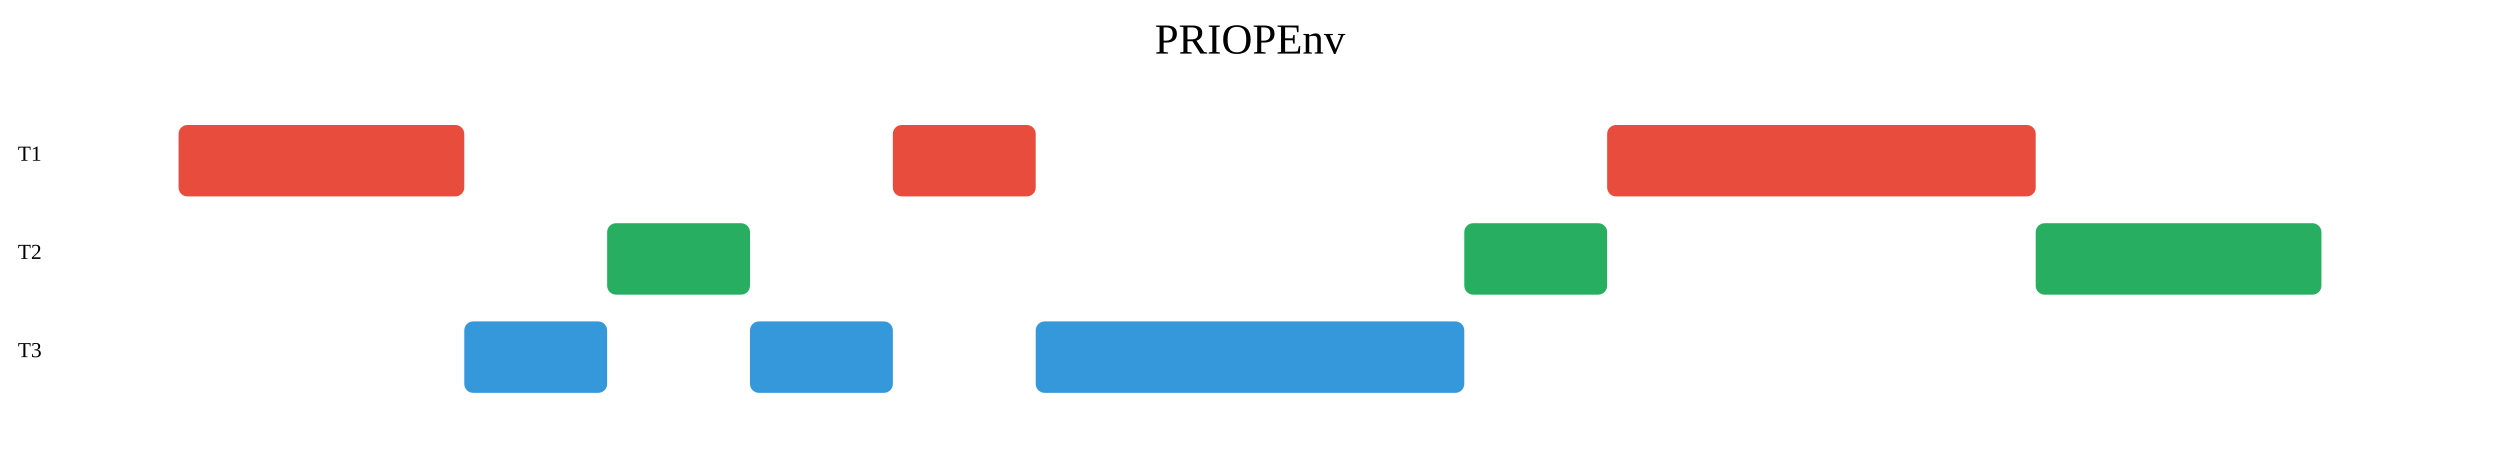
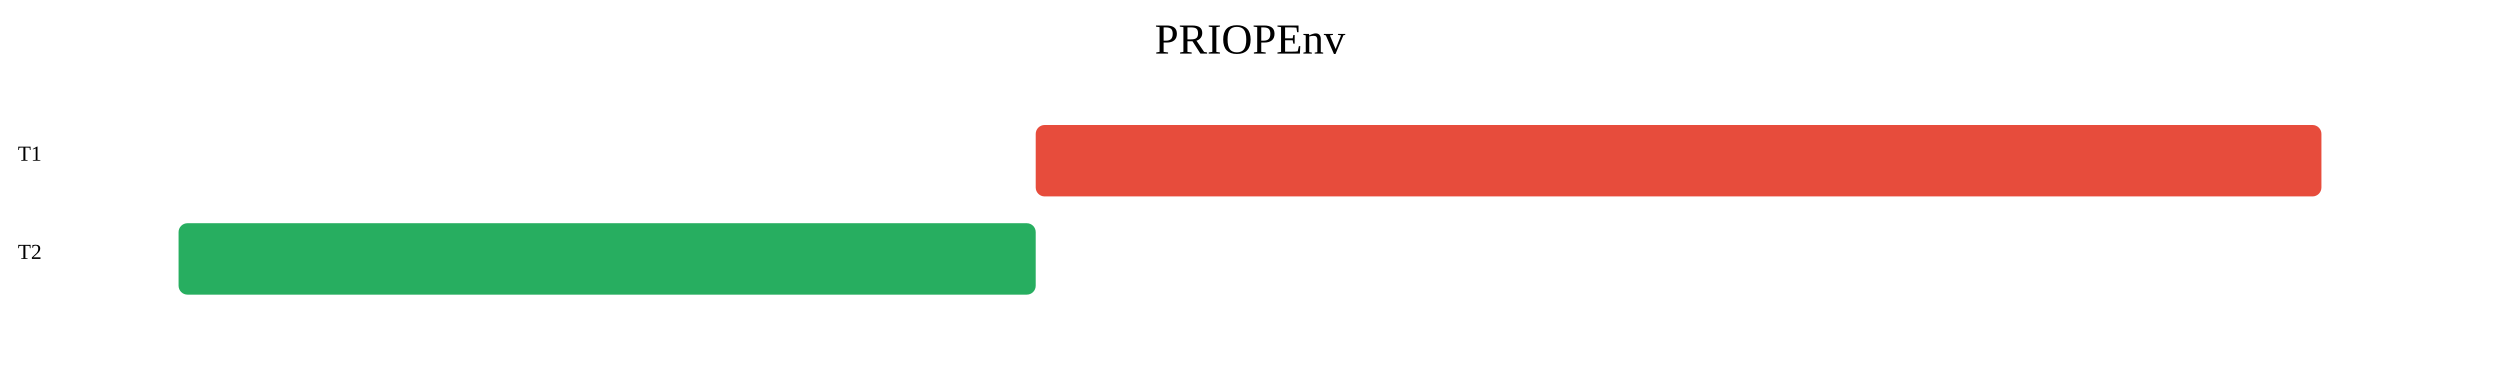
- <svg xmlns="http://www.w3.org/2000/svg" width="1400" height="265">
+ <svg xmlns="http://www.w3.org/2000/svg" width="1400" height="210">
  <text x="700" y="30" font-size="24" text-anchor="middle">PRIOPEnv</text>
  <text x="10" y="90">T1</text>
-   <rect x="100" y="70" width="160" height="40" fill="#E74C3C" rx="5" />
-   <rect x="500" y="70" width="80" height="40" fill="#E74C3C" rx="5" />
-   <rect x="900" y="70" width="240" height="40" fill="#E74C3C" rx="5" />
+   <rect x="580" y="70" width="720" height="40" fill="#E74C3C" rx="5" />
  <text x="10" y="145">T2</text>
-   <rect x="340" y="125" width="80" height="40" fill="#27AE60" rx="5" />
-   <rect x="820" y="125" width="80" height="40" fill="#27AE60" rx="5" />
-   <rect x="1140" y="125" width="160" height="40" fill="#27AE60" rx="5" />
-   <text x="10" y="200">T3</text>
-   <rect x="260" y="180" width="80" height="40" fill="#3498DB" rx="5" />
-   <rect x="420" y="180" width="80" height="40" fill="#3498DB" rx="5" />
-   <rect x="580" y="180" width="240" height="40" fill="#3498DB" rx="5" />
+   <rect x="100" y="125" width="480" height="40" fill="#27AE60" rx="5" />
</svg>
